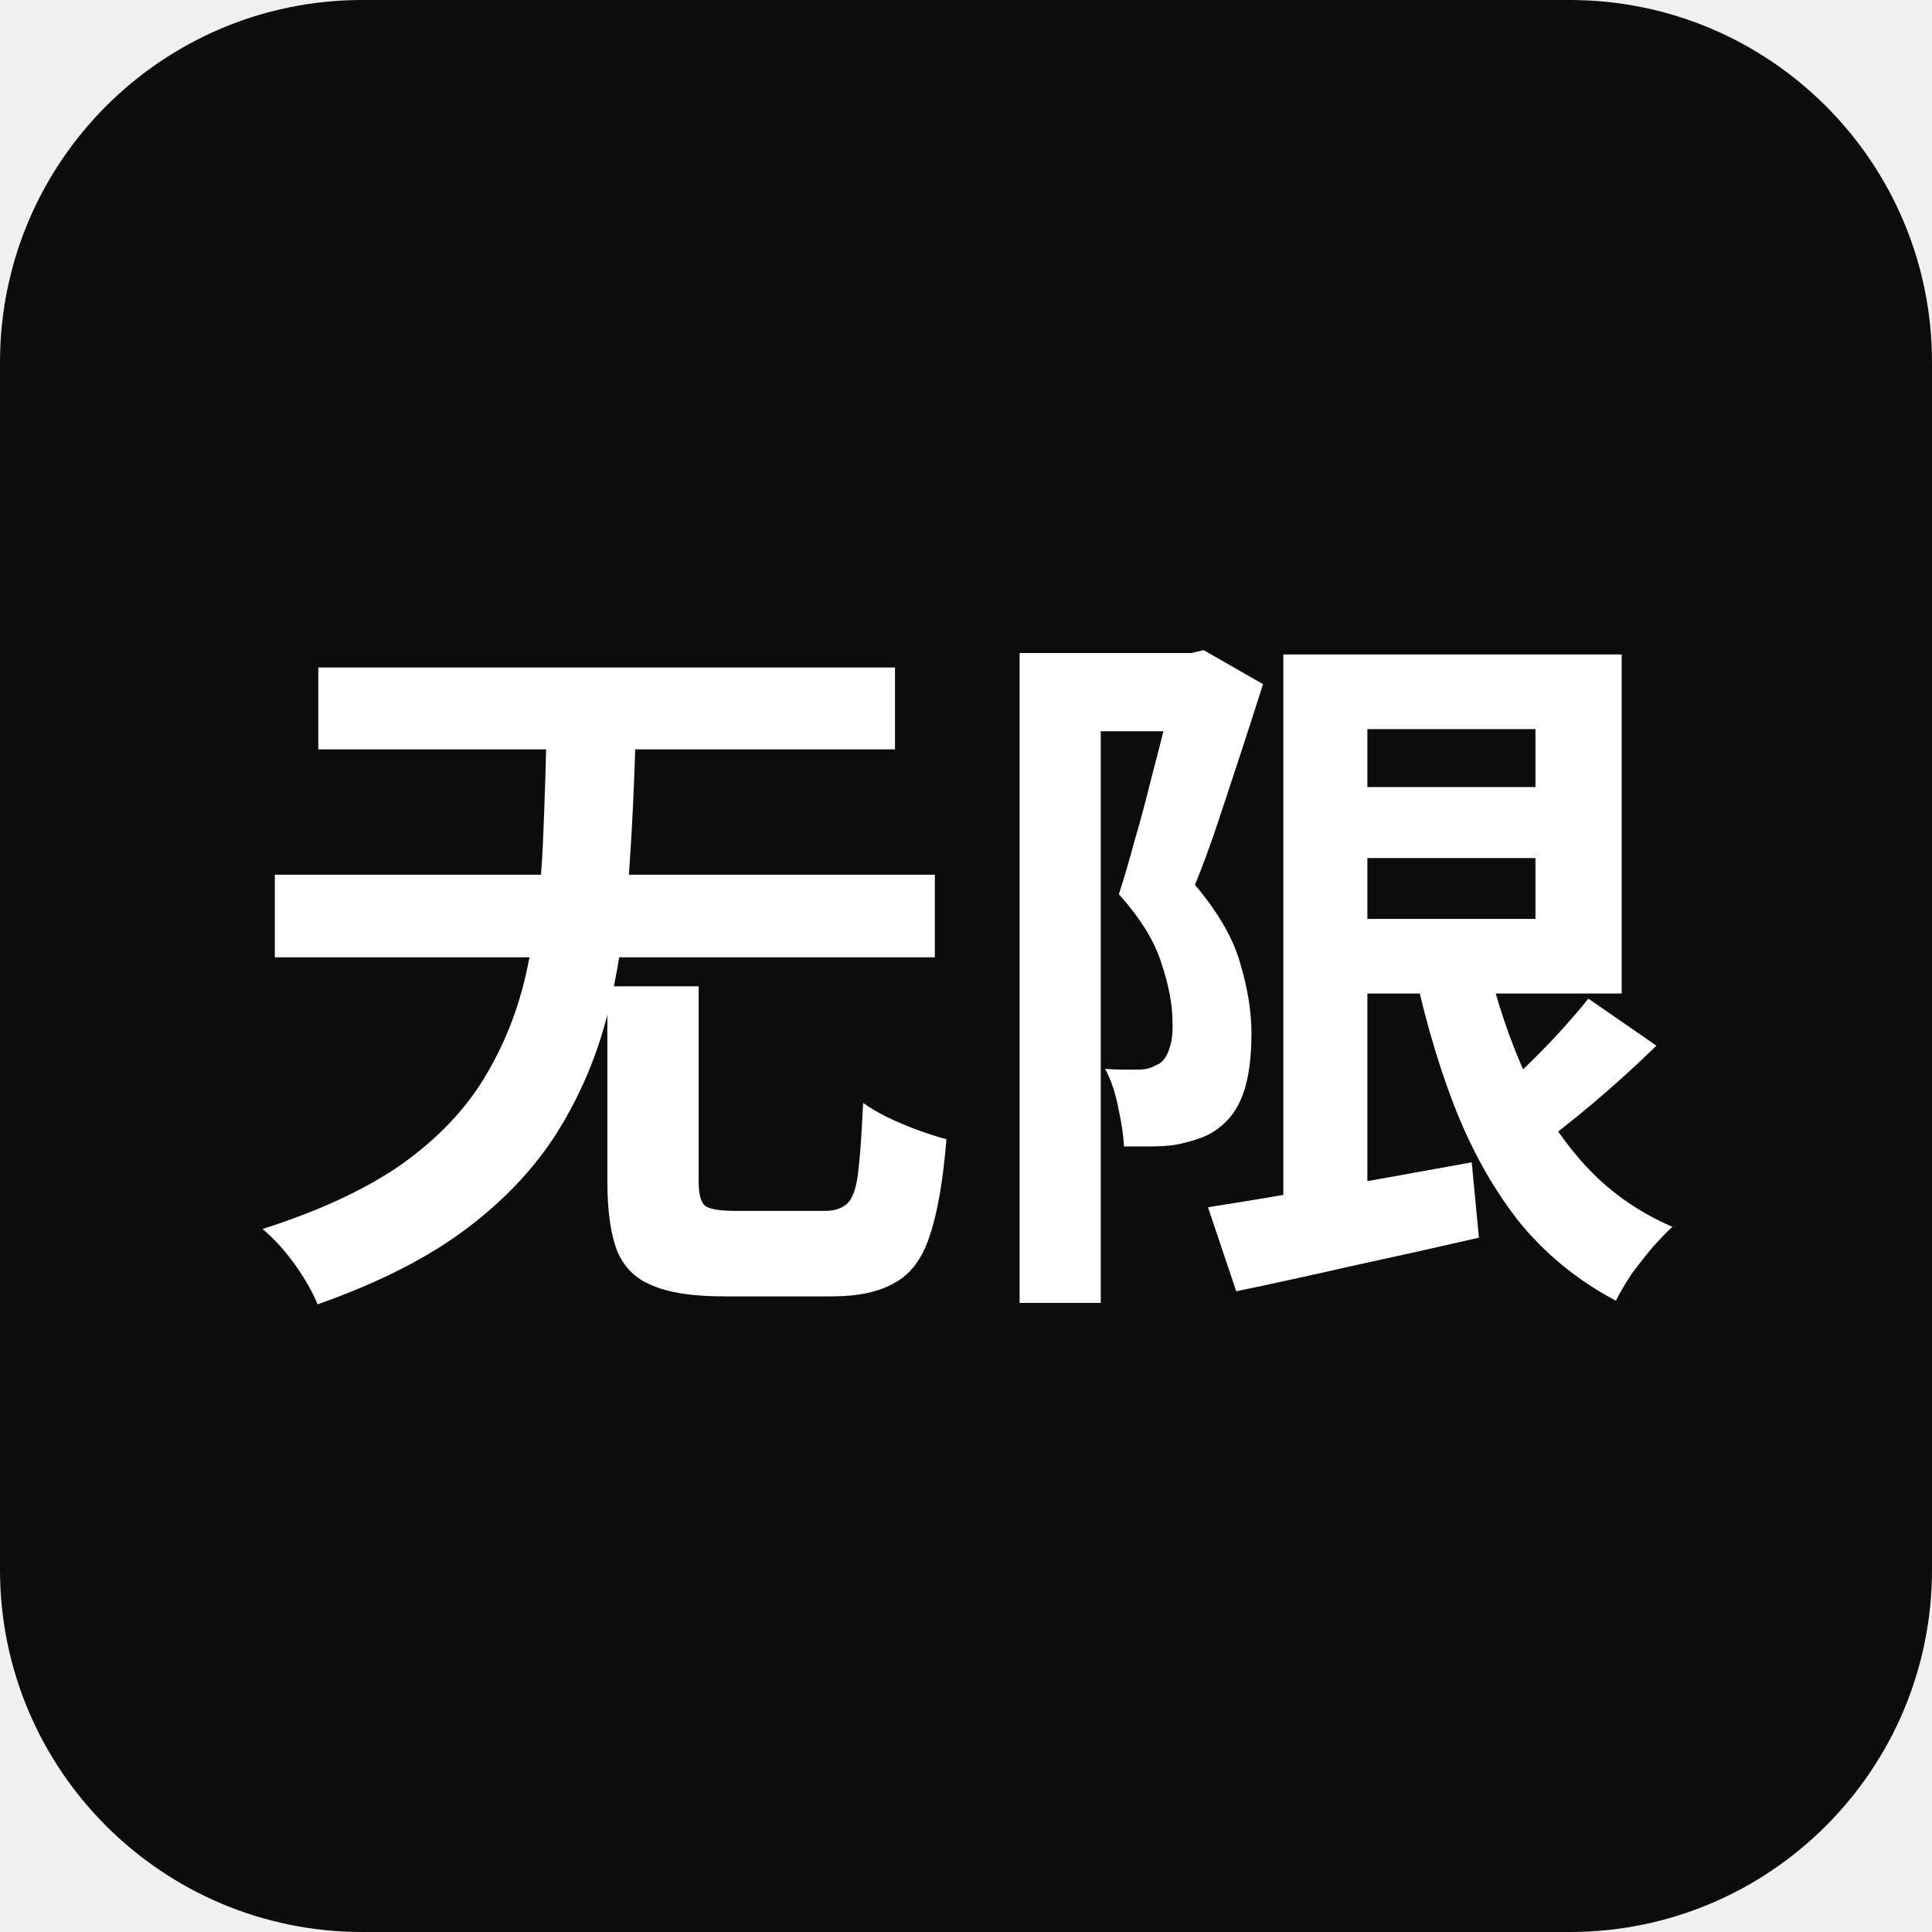
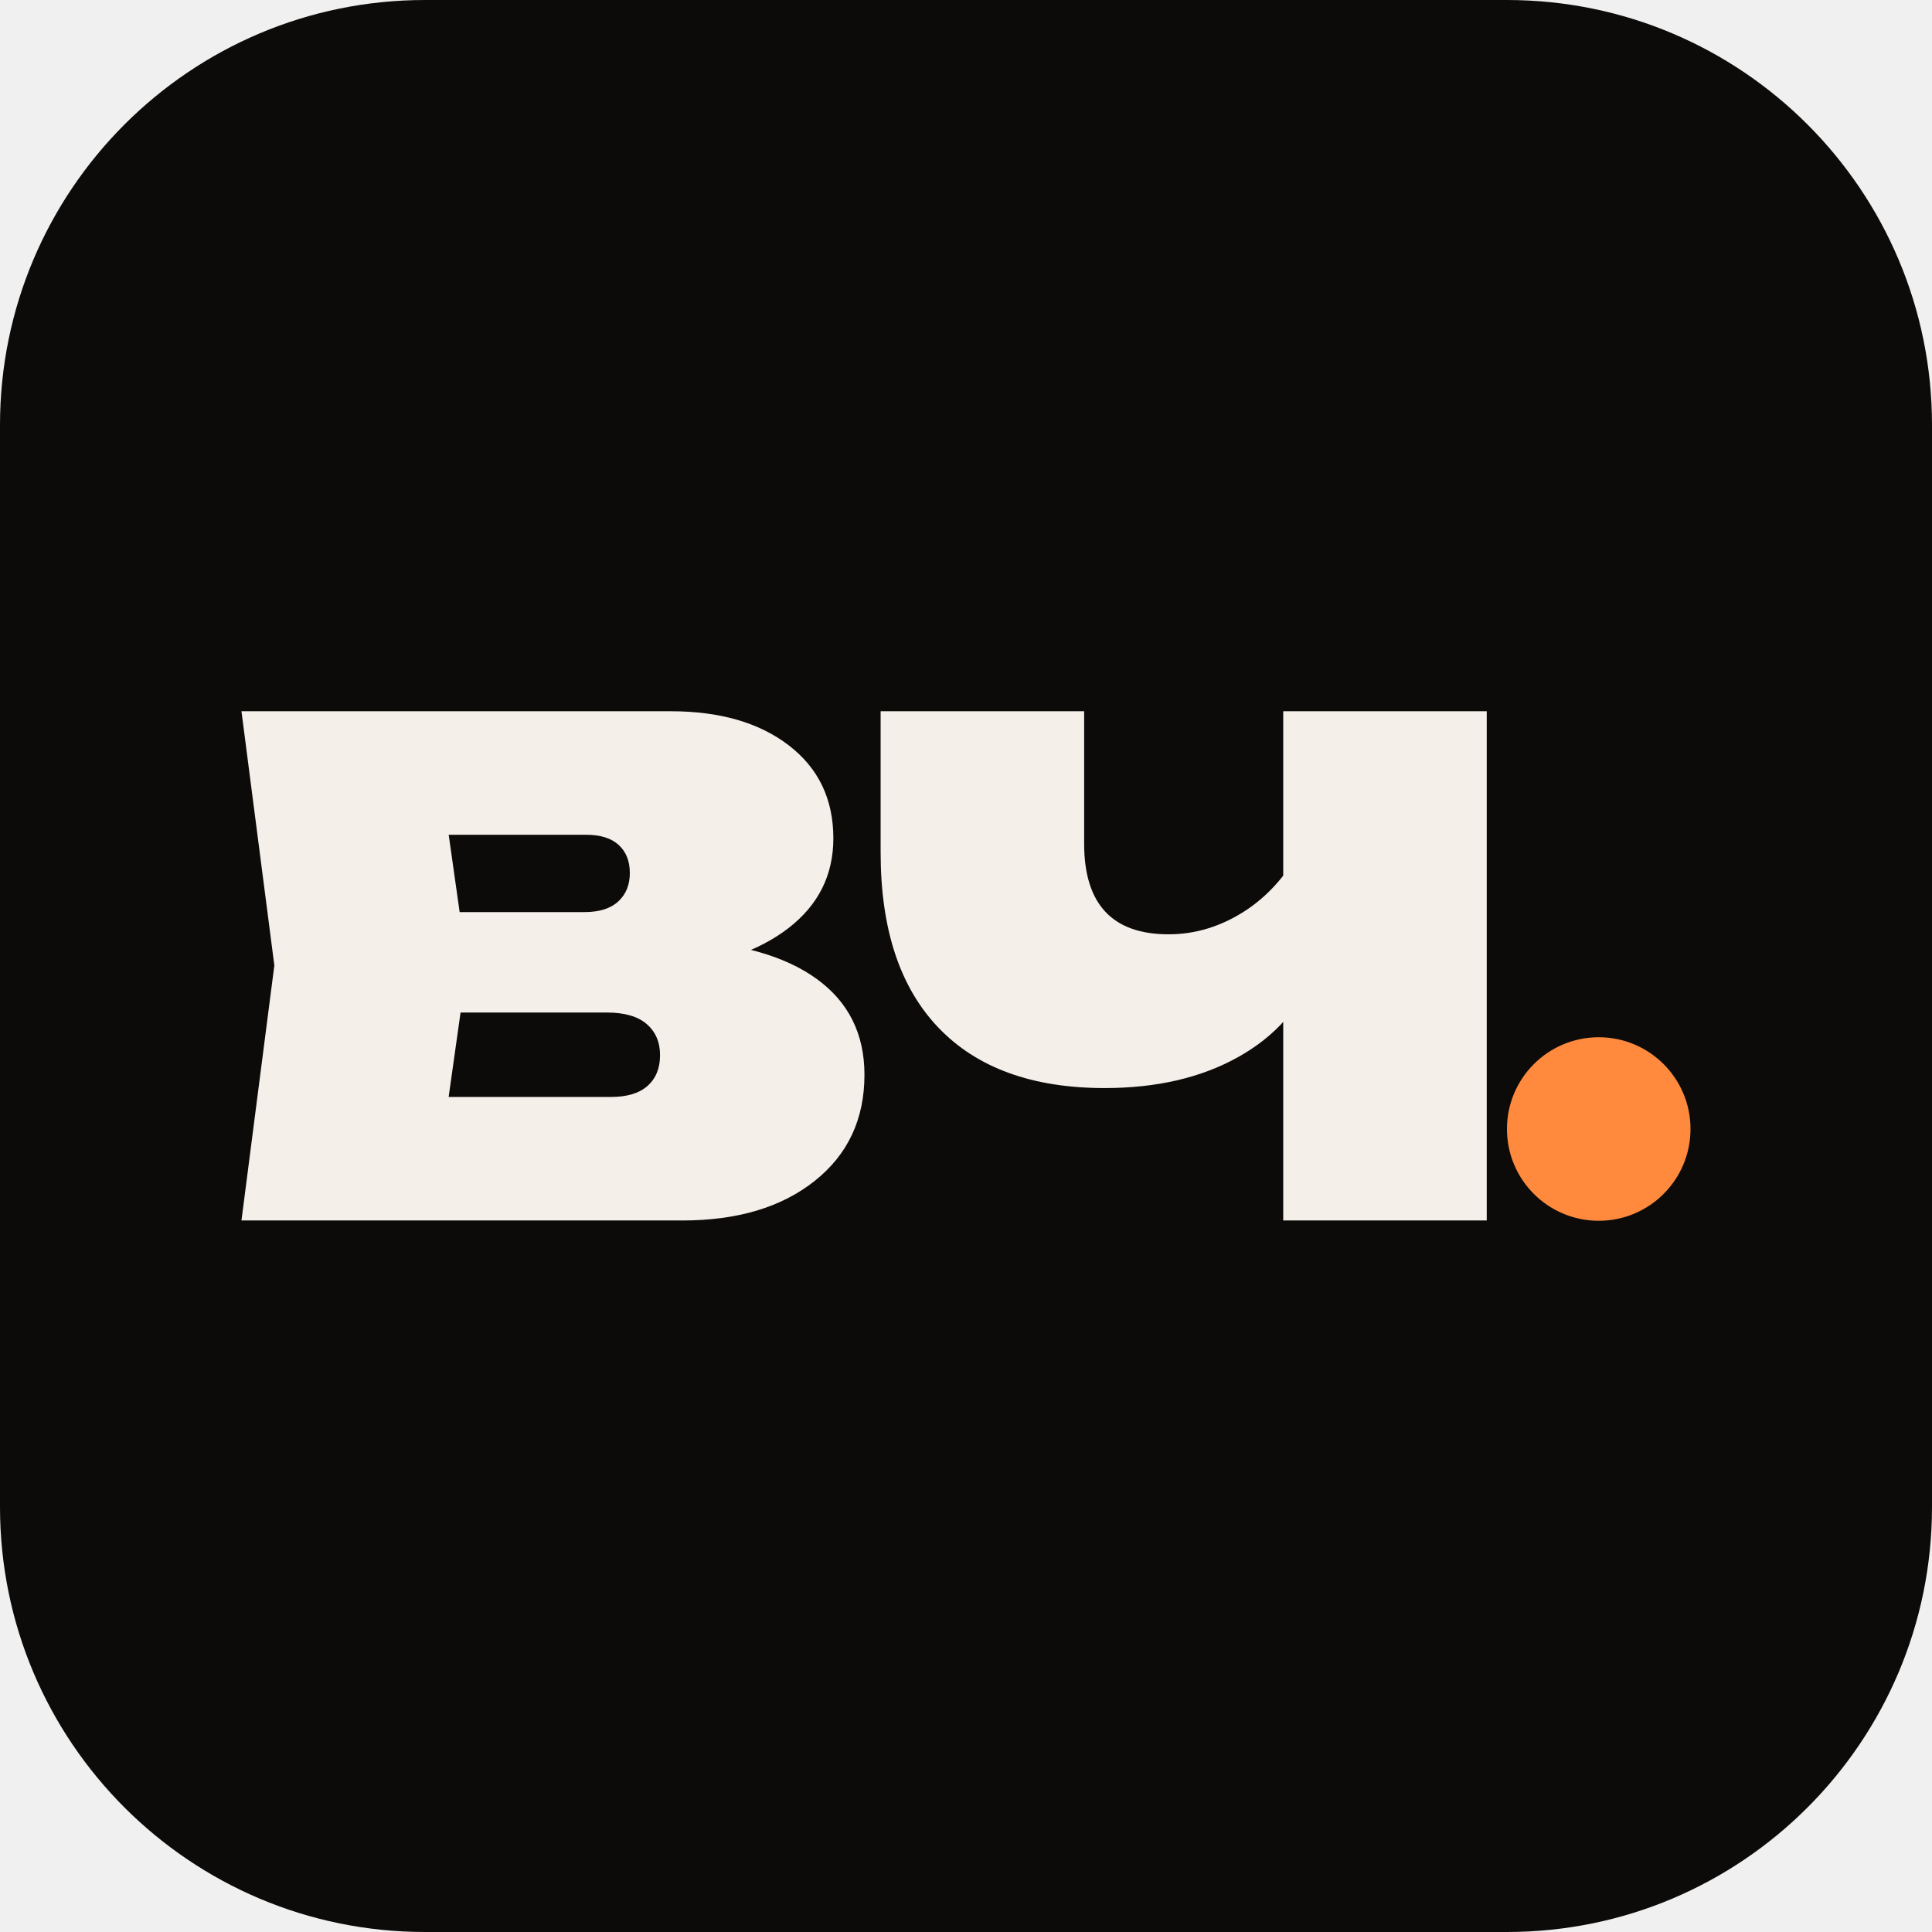
- <svg xmlns="http://www.w3.org/2000/svg" version="1.1" width="64" height="64">
-   <svg width="64" height="64" viewBox="0 0 64 64" fill="none">
-     <g clip-path="url(#clip0_215_5)">
-       <rect width="64" height="64" rx="12" fill="#0C0C0C" />
-       <path d="M9.104 28.976H30.968V31.712H9.104V28.976ZM10.544 22.112H29.648V24.824H10.544V22.112ZM20.12 32.672H23.144V39.128C23.144 39.56 23.216 39.832 23.36 39.944C23.504 40.056 23.84 40.112 24.368 40.112C24.48 40.112 24.664 40.112 24.92 40.112C25.192 40.112 25.48 40.112 25.784 40.112C26.104 40.112 26.4 40.112 26.672 40.112C26.96 40.112 27.176 40.112 27.32 40.112C27.64 40.112 27.888 40.032 28.064 39.872C28.24 39.712 28.36 39.376 28.424 38.864C28.488 38.352 28.544 37.576 28.592 36.536C28.816 36.696 29.088 36.856 29.408 37.016C29.744 37.176 30.088 37.32 30.44 37.448C30.792 37.576 31.096 37.672 31.352 37.736C31.24 39.112 31.056 40.176 30.8 40.928C30.56 41.68 30.176 42.2 29.648 42.488C29.136 42.792 28.44 42.944 27.56 42.944C27.432 42.944 27.248 42.944 27.008 42.944C26.768 42.944 26.496 42.944 26.192 42.944C25.904 42.944 25.608 42.944 25.304 42.944C25.016 42.944 24.752 42.944 24.512 42.944C24.272 42.944 24.088 42.944 23.96 42.944C22.952 42.944 22.168 42.824 21.608 42.584C21.048 42.36 20.656 41.968 20.432 41.408C20.224 40.848 20.12 40.096 20.12 39.152V32.672ZM18.128 23.264H21.08C21.048 25.088 20.976 26.84 20.864 28.52C20.768 30.184 20.552 31.752 20.216 33.224C19.88 34.696 19.336 36.056 18.584 37.304C17.848 38.536 16.832 39.648 15.536 40.64C14.24 41.632 12.568 42.488 10.52 43.208C10.36 42.808 10.104 42.36 9.752 41.864C9.4 41.384 9.048 41 8.696 40.712C10.6 40.104 12.144 39.384 13.328 38.552C14.512 37.704 15.424 36.744 16.064 35.672C16.72 34.584 17.184 33.4 17.456 32.12C17.744 30.824 17.92 29.44 17.984 27.968C18.048 26.48 18.096 24.912 18.128 23.264ZM44.144 26.072H52.4V28.424H44.144V26.072ZM40.016 39.992C40.736 39.88 41.568 39.744 42.512 39.584C43.472 39.424 44.488 39.256 45.56 39.08C46.632 38.888 47.696 38.696 48.752 38.504L48.992 41C47.6 41.32 46.2 41.632 44.792 41.936C43.384 42.256 42.104 42.536 40.952 42.776L40.016 39.992ZM42.512 21.68H45.296V40.64H42.512V21.68ZM44.144 21.68H53.72V32.912H44.144V30.44H50.864V24.152H44.144V21.68ZM49.136 31.256C49.44 32.696 49.856 34.032 50.384 35.264C50.912 36.48 51.584 37.552 52.4 38.48C53.216 39.408 54.216 40.128 55.4 40.64C55.192 40.832 54.968 41.064 54.728 41.336C54.488 41.624 54.256 41.92 54.032 42.224C53.824 42.544 53.656 42.832 53.528 43.088C52.232 42.4 51.144 41.504 50.264 40.4C49.4 39.28 48.688 37.984 48.128 36.512C47.568 35.04 47.112 33.424 46.76 31.664L49.136 31.256ZM52.616 33.08L54.872 34.64C54.216 35.28 53.52 35.912 52.784 36.536C52.064 37.144 51.4 37.664 50.792 38.096L49.016 36.728C49.4 36.408 49.808 36.04 50.24 35.624C50.688 35.208 51.12 34.776 51.536 34.328C51.952 33.88 52.312 33.464 52.616 33.08ZM33.776 21.632H39.752V24.224H36.464V43.16H33.776V21.632ZM38.96 21.632H39.464L39.872 21.536L41.84 22.664C41.616 23.368 41.376 24.112 41.12 24.896C40.864 25.68 40.608 26.456 40.352 27.224C40.096 27.992 39.84 28.688 39.584 29.312C40.368 30.24 40.872 31.12 41.096 31.952C41.336 32.768 41.456 33.528 41.456 34.232C41.456 35.032 41.368 35.688 41.192 36.2C41.016 36.712 40.728 37.112 40.328 37.4C40.136 37.544 39.912 37.656 39.656 37.736C39.416 37.816 39.168 37.88 38.912 37.928C38.688 37.96 38.424 37.976 38.12 37.976C37.832 37.976 37.536 37.976 37.232 37.976C37.216 37.608 37.152 37.176 37.04 36.68C36.944 36.184 36.8 35.76 36.608 35.408C36.832 35.424 37.032 35.432 37.208 35.432C37.4 35.432 37.568 35.432 37.712 35.432C37.84 35.432 37.96 35.416 38.072 35.384C38.2 35.336 38.32 35.28 38.432 35.216C38.576 35.104 38.68 34.936 38.744 34.712C38.824 34.472 38.856 34.184 38.84 33.848C38.84 33.288 38.72 32.648 38.48 31.928C38.256 31.192 37.784 30.424 37.064 29.624C37.24 29.08 37.416 28.48 37.592 27.824C37.784 27.168 37.96 26.512 38.12 25.856C38.296 25.184 38.456 24.56 38.6 23.984C38.76 23.392 38.88 22.904 38.96 22.52V21.632Z" fill="white" />
-     </g>
-     <defs>
-       <clipPath id="SvgjsClipPath1001">
-         <rect width="64" height="64" rx="12" fill="white" />
-       </clipPath>
-     </defs>
-   </svg>
-   <style>@media (prefers-color-scheme: light) { :root { filter: none; } }
- @media (prefers-color-scheme: dark) { :root { filter: none; } }
- </style>
+ <svg xmlns="http://www.w3.org/2000/svg" width="64" height="64" viewBox="0 0 64 64">
+   <rect width="64" height="64" rx="14.08" fill="#0d0b0a" />
+   <path transform="translate(6.88 40.43) scale(0.02944 -0.02944)" d="M38 0 75 287 38 573H521Q604 573 654.0 534.5Q704 496 704 430Q704 368 653.5 329.0Q603 290 514 281L528 316Q631 311 685.0 272.0Q739 233 739 164Q739 89 683.0 44.5Q627 0 534 0ZM258 46 170 139H454Q481 139 495.0 151.5Q509 164 509 186Q509 208 494.0 221.0Q479 234 449 234H214V347H424Q449 347 462.0 359.0Q475 371 475 391Q475 411 462.5 422.5Q450 434 426 434H171L258 527L292 287Z" fill="#f5efe9" />
+   <path transform="translate(28.23 40.43) scale(0.02944 -0.02944)" d="M284 149Q162 149 97.0 217.0Q32 285 32 414V573H261V424Q261 322 356 322Q401 322 441.5 348.0Q482 374 508 424L520 281Q497 219 434.5 184.0Q372 149 284 149ZM485 0V573H714V0Z" fill="#f5efe9" />
+   <circle cx="52.96" cy="37.40" r="3.04" fill="#ff8a3d" />
</svg>
